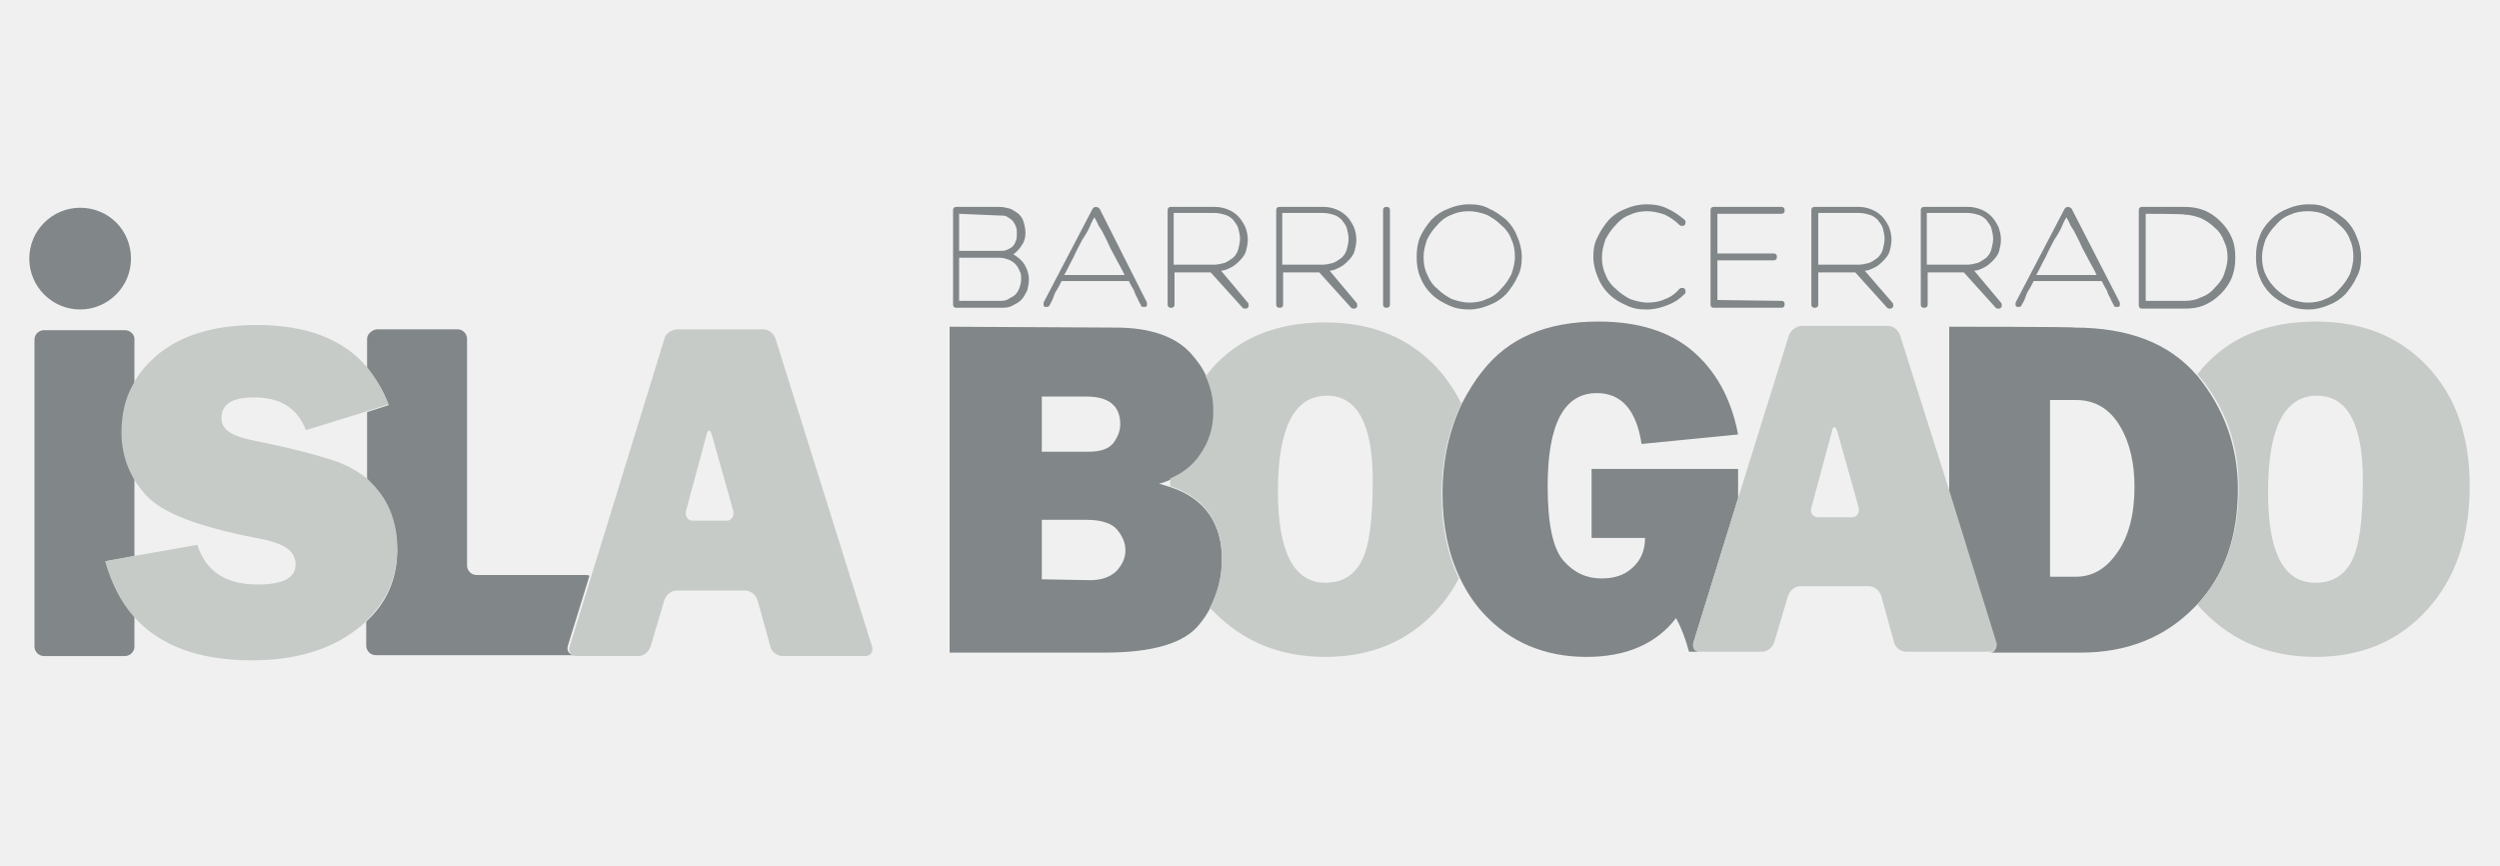
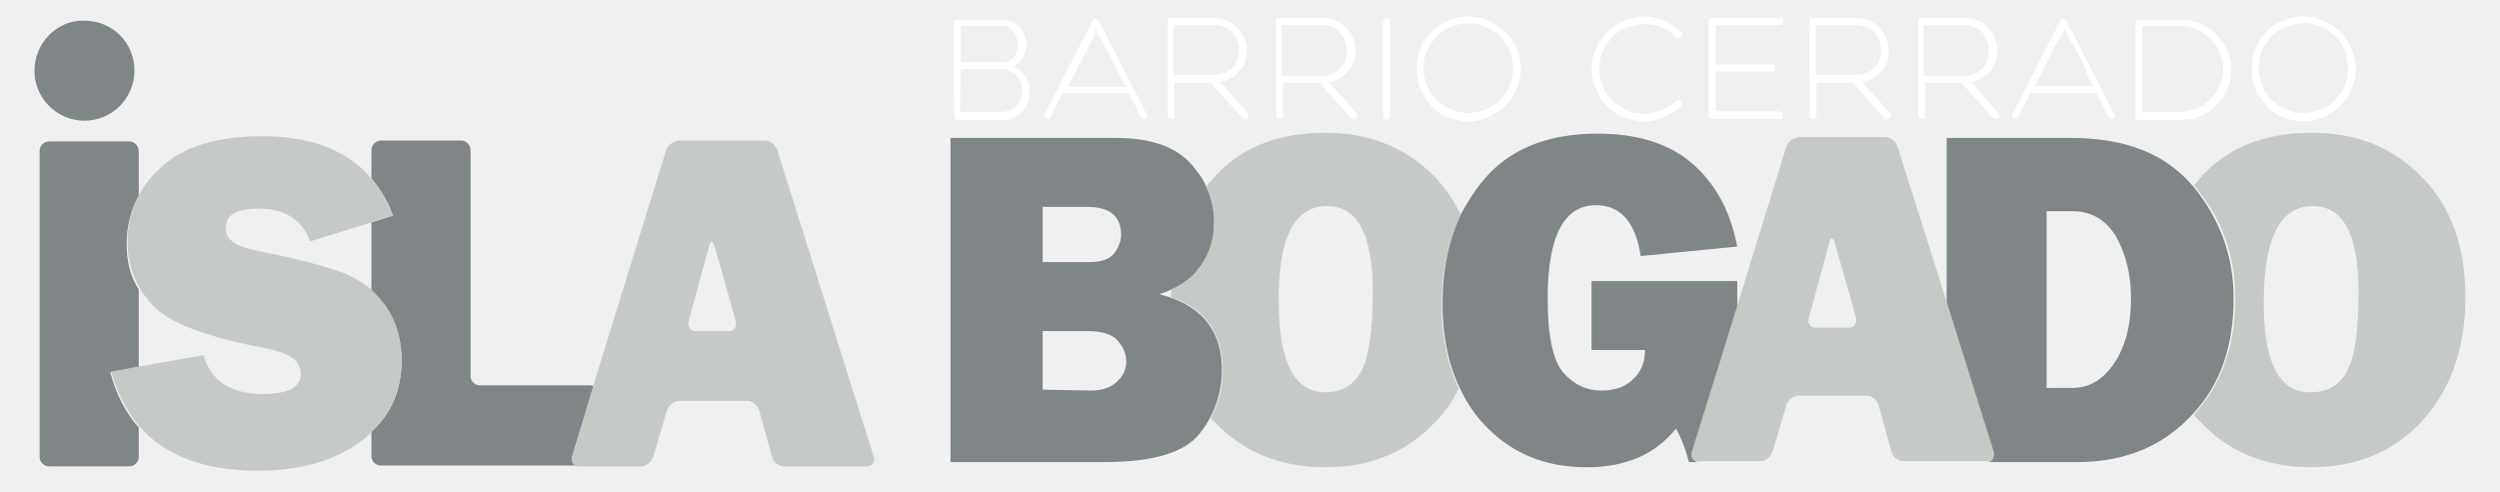
- <svg xmlns="http://www.w3.org/2000/svg" version="1.1" id="Layer_1" x="0px" y="0px" viewBox="0 0 290 100.4" style="enable-background:new 0 0 290 100.4;" xml:space="preserve">
+ <svg xmlns="http://www.w3.org/2000/svg" version="1.1" id="Layer_1" x="0px" y="0px" viewBox="0 0 290 57" style="enable-background:new 0 0 290 57;" xml:space="preserve">
  <style type="text/css">
- 	.st0{fill-rule:evenodd;clip-rule:evenodd;fill:#818688;}
- 	.st1{fill-rule:evenodd;clip-rule:evenodd;fill:#C6CBC8;}
+ 	.st0{display:none;fill-rule:evenodd;clip-rule:evenodd;}
+ 	.st1{fill-rule:evenodd;clip-rule:evenodd;fill:#FFFFFF;}
+ 	.st2{fill-rule:evenodd;clip-rule:evenodd;fill:#808587;}
+ 	.st3{fill-rule:evenodd;clip-rule:evenodd;fill:#C5CAC7;}
</style>
+   <rect x="-26.1" y="-51.9" class="st0" width="327.3" height="142.8" />
  <g>
-     <path class="st0" d="M237.9,66.9V46.4h3c2.2,0,3.9,1,5.1,3c1.2,2,1.7,4.4,1.7,7.1c0,3.2-0.7,5.8-2,7.6c-1.3,1.9-2.9,2.8-4.8,2.8   C240.9,66.9,237.9,66.9,237.9,66.9z M169.7,46.7c-1.5,3.1-2.3,6.6-2.3,10.6c0,3.7,0.7,7,2,9.7c0.7,1.5,1.6,2.9,2.7,4.1   c3.1,3.4,7.2,5.1,12,5.1c4.6,0,8.1-1.5,10.4-4.5c0.6,1.1,1.1,2.4,1.5,3.9h1.2c-0.5,0-0.8-0.5-0.7-1l5.2-16.8v-3.4h-17v8h6.2   c0,1.5-0.5,2.6-1.5,3.5c-1,0.9-2.2,1.2-3.6,1.2c-1.7,0-3.2-0.7-4.4-2.1c-1.2-1.4-1.8-4.3-1.8-8.6c0-7.2,1.9-10.8,5.7-10.8   c2.9,0,4.6,2,5.2,5.9l11.2-1.1c-0.8-4.2-2.6-7.4-5.3-9.7s-6.4-3.4-10.9-3.4c-6,0-10.5,1.9-13.5,5.8   C171.1,44.2,170.4,45.4,169.7,46.7z M120.9,67.2v-6.9h5.2c1.7,0,2.9,0.4,3.5,1.1s1,1.5,1,2.4c0,0.9-0.3,1.6-1,2.4   c-0.7,0.7-1.7,1.1-3.1,1.1L120.9,67.2L120.9,67.2z M120.9,52.3V46h5.2c2.6,0,3.9,1.1,3.9,3.2c0,0.8-0.3,1.5-0.8,2.2   c-0.6,0.7-1.5,1-2.9,1H120.9z M110.2,37.9v37.8h18c5.6,0,9.3-1.1,11-3.3c0.5-0.6,0.9-1.2,1.2-1.8c0.9-1.7,1.4-3.6,1.4-5.7   c0-4.2-2-7.1-6-8.4c-0.4-0.1-0.9-0.3-1.3-0.4c0.5-0.1,1-0.3,1.4-0.5c1.4-0.6,2.6-1.5,3.4-2.7c1.1-1.5,1.6-3.2,1.6-5.1   c0-1.5-0.3-2.8-0.9-4.1c-0.4-1-1.1-1.9-1.8-2.7c-1.8-2-4.8-3-8.7-3L110.2,37.9L110.2,37.9z M42.6,39.3v3.4c1,1.2,1.9,2.6,2.5,4.3   l-2.5,0.8v7.9c0.6,0.5,1.2,1.2,1.6,1.8c1.2,1.8,1.9,3.9,1.9,6.3c0,3.3-1.2,6.1-3.6,8.3v2.8c0,0.6,0.5,1.1,1.1,1.1h23.1   c-0.6,0-1-0.5-0.8-1.1l2.5-8.1c-0.1-0.1-0.3-0.1-0.5-0.1H55.3c-0.6,0-1.1-0.5-1.1-1.1V39.3c0-0.6-0.5-1.1-1.1-1.1h-9.4   C43.1,38.3,42.6,38.8,42.6,39.3z M14.5,38.3H5.1c-0.6,0-1.1,0.5-1.1,1.1V75c0,0.6,0.5,1.1,1.1,1.1h9.4c0.6,0,1.1-0.5,1.1-1.1v-3.5   c-1.5-1.7-2.6-3.8-3.3-6.4l3.3-0.6v-9.1c-1-1.6-1.4-3.4-1.4-5.3c0-2.1,0.5-4,1.4-5.7v-5.1C15.6,38.8,15.1,38.3,14.5,38.3z    M9.3,35.9c3.2,0,5.9-2.6,5.9-5.9c0-3.3-2.6-5.9-5.9-5.9c-3.2,0-5.9,2.6-5.9,5.9C3.4,33.3,6.1,35.9,9.3,35.9z M264.1,33.5   c0.5,0.5,1.1,0.9,1.7,1.2c0.6,0.2,1.3,0.4,2,0.4s1.4-0.1,2-0.4c0.6-0.2,1.2-0.6,1.7-1.2c0.5-0.5,0.9-1.1,1.2-1.7   c0.2-0.6,0.4-1.3,0.4-2s-0.1-1.4-0.4-2c-0.2-0.6-0.6-1.2-1.2-1.7c-0.5-0.5-1.1-0.9-1.7-1.2s-1.3-0.4-2-0.4s-1.4,0.1-2,0.4   c-0.6,0.2-1.2,0.6-1.7,1.2c-0.5,0.5-0.9,1.1-1.2,1.7c-0.2,0.6-0.4,1.3-0.4,2c0,0.7,0.1,1.4,0.4,2C263.2,32.5,263.6,33,264.1,33.5z    M263.5,25.5c0.6-0.6,1.2-1,2-1.3c0.7-0.3,1.5-0.5,2.4-0.5s1.6,0.1,2.3,0.5c0.7,0.3,1.4,0.8,2,1.3c0.6,0.6,1,1.2,1.3,2   c0.3,0.7,0.5,1.5,0.5,2.3c0,0.8-0.1,1.6-0.5,2.3c-0.3,0.7-0.8,1.4-1.3,2c-0.6,0.6-1.2,1-2,1.3c-0.7,0.3-1.5,0.5-2.3,0.5   c-0.8,0-1.6-0.1-2.4-0.5c-0.7-0.3-1.4-0.7-2-1.3c-0.6-0.6-1-1.2-1.3-2c-0.3-0.7-0.4-1.5-0.4-2.3s0.1-1.6,0.4-2.3   C262.4,26.8,262.9,26.1,263.5,25.5z M249,24.8v10.1h4.5c0.7,0,1.3-0.1,1.9-0.4c0.6-0.2,1.2-0.6,1.6-1.1c0.5-0.5,0.9-1,1.1-1.6   c0.2-0.6,0.4-1.2,0.4-1.9s-0.1-1.3-0.4-1.9c-0.2-0.6-0.6-1.2-1.1-1.6c-0.5-0.5-1-0.8-1.6-1.1c-0.6-0.2-1.2-0.4-1.9-0.4   C253.5,24.8,249,24.8,249,24.8z M253.5,24c0.8,0,1.5,0.1,2.3,0.4c0.7,0.3,1.3,0.7,1.9,1.3c0.6,0.6,1,1.2,1.3,1.9   c0.3,0.7,0.4,1.4,0.4,2.3c0,0.8-0.1,1.5-0.4,2.3c-0.3,0.7-0.7,1.3-1.3,1.9s-1.2,1-1.9,1.3c-0.7,0.3-1.4,0.4-2.3,0.4h-4.9   c-0.1,0-0.2,0-0.3-0.1c-0.1-0.1-0.1-0.2-0.1-0.3v-11c0-0.1,0-0.2,0.1-0.3c0.1-0.1,0.2-0.1,0.3-0.1H253.5z M243.3,31.9   c-0.3-0.7-0.7-1.3-1.1-2.1c-0.4-0.7-0.7-1.3-1-2c-0.3-0.6-0.6-1.2-0.9-1.6c-0.2-0.5-0.4-0.8-0.5-1c-0.1,0.2-0.3,0.5-0.5,1   c-0.2,0.5-0.5,1-0.9,1.6c-0.3,0.6-0.7,1.3-1,2c-0.4,0.7-0.7,1.4-1.1,2.1C236.5,31.9,243.3,31.9,243.3,31.9z M246,35.1   c0,0.1,0,0.2,0,0.3c0,0.1-0.1,0.2-0.2,0.2c-0.1,0-0.2,0-0.3,0c-0.1,0-0.2-0.1-0.2-0.2c-0.1-0.2-0.3-0.5-0.4-0.8   c-0.1-0.2-0.3-0.5-0.4-0.9c-0.2-0.3-0.4-0.7-0.6-1.1H236c-0.2,0.4-0.4,0.8-0.6,1.1c-0.2,0.3-0.3,0.6-0.4,0.9   c-0.1,0.3-0.3,0.6-0.4,0.8c0,0.1-0.1,0.1-0.2,0.2c-0.1,0-0.2,0-0.3,0c-0.1,0-0.2-0.1-0.2-0.2c0-0.1,0-0.2,0-0.3l5.7-10.9   c0.1-0.1,0.2-0.2,0.4-0.2c0.1,0,0.3,0.1,0.4,0.2L246,35.1z M223.6,30.7h4.7c0.4,0,0.8-0.1,1.2-0.2c0.3-0.1,0.7-0.4,1-0.6   c0.3-0.3,0.5-0.6,0.6-1c0.1-0.4,0.2-0.8,0.2-1.2c0-0.4-0.1-0.8-0.2-1.2c-0.1-0.4-0.4-0.7-0.6-1c-0.3-0.3-0.6-0.5-1-0.6   c-0.3-0.1-0.8-0.2-1.2-0.2h-4.7V30.7z M232.2,35.1c0.1,0.1,0.1,0.2,0.1,0.3s0,0.2-0.1,0.3c-0.1,0.1-0.2,0.1-0.3,0.1   c-0.1,0-0.2,0-0.3-0.1l-3.7-4.1h-4.2v3.7c0,0.1,0,0.2-0.1,0.3c-0.1,0.1-0.2,0.1-0.3,0.1c-0.1,0-0.2,0-0.3-0.1   c-0.1-0.1-0.1-0.2-0.1-0.3V24.4c0-0.1,0-0.2,0.1-0.3c0.1-0.1,0.2-0.1,0.3-0.1h5.1c0.5,0,1,0.1,1.5,0.3c0.5,0.2,0.9,0.5,1.2,0.8   c0.3,0.3,0.6,0.8,0.8,1.2c0.2,0.5,0.3,1,0.3,1.5c0,0.5-0.1,0.9-0.2,1.3c-0.1,0.4-0.4,0.8-0.7,1.1c-0.3,0.3-0.6,0.6-1,0.8   c-0.4,0.2-0.8,0.4-1.2,0.4L232.2,35.1z M211,30.7h4.7c0.4,0,0.8-0.1,1.2-0.2c0.3-0.1,0.7-0.4,1-0.6c0.3-0.3,0.5-0.6,0.6-1   c0.1-0.4,0.2-0.8,0.2-1.2c0-0.4-0.1-0.8-0.2-1.2c-0.1-0.4-0.4-0.7-0.6-1c-0.3-0.3-0.6-0.5-1-0.6c-0.3-0.1-0.8-0.2-1.2-0.2H211V30.7   z M219.6,35.1c0.1,0.1,0.1,0.2,0.1,0.3s0,0.2-0.1,0.3c-0.1,0.1-0.2,0.1-0.3,0.1s-0.2,0-0.3-0.1l-3.7-4.1H211v3.7   c0,0.1,0,0.2-0.1,0.3c-0.1,0.1-0.2,0.1-0.3,0.1c-0.1,0-0.2,0-0.3-0.1c-0.1-0.1-0.1-0.2-0.1-0.3V24.4c0-0.1,0-0.2,0.1-0.3   c0.1-0.1,0.2-0.1,0.3-0.1h5.1c0.5,0,1,0.1,1.5,0.3c0.5,0.2,0.9,0.5,1.2,0.8c0.3,0.3,0.6,0.8,0.8,1.2c0.2,0.5,0.3,1,0.3,1.5   c0,0.5-0.1,0.9-0.2,1.3c-0.1,0.4-0.4,0.8-0.7,1.1c-0.3,0.3-0.6,0.6-1,0.8c-0.4,0.2-0.8,0.4-1.2,0.4L219.6,35.1z M206.7,34.9   c0.1,0,0.2,0,0.3,0.1c0.1,0.1,0.1,0.2,0.1,0.3c0,0.1,0,0.2-0.1,0.3c-0.1,0.1-0.2,0.1-0.3,0.1h-7.8c-0.1,0-0.2,0-0.3-0.1   c-0.1-0.1-0.1-0.2-0.1-0.3V24.4c0-0.1,0-0.2,0.1-0.3c0.1-0.1,0.2-0.1,0.3-0.1h7.8c0.1,0,0.2,0,0.3,0.1c0.1,0.1,0.1,0.2,0.1,0.3   c0,0.1,0,0.2-0.1,0.3c-0.1,0.1-0.2,0.1-0.3,0.1h-7.4v4.6h6.5c0.1,0,0.2,0,0.3,0.1c0.1,0.1,0.1,0.2,0.1,0.3c0,0.1,0,0.2-0.1,0.3   c-0.1,0.1-0.2,0.1-0.3,0.1h-6.5v4.6L206.7,34.9L206.7,34.9z M186.7,25.5c0.6-0.6,1.2-1,2-1.3c0.7-0.3,1.5-0.5,2.4-0.5   c0.8,0,1.6,0.1,2.4,0.5c0.7,0.3,1.4,0.8,2,1.3c0.1,0.1,0.1,0.2,0.1,0.3s0,0.2-0.1,0.3c-0.1,0.1-0.2,0.1-0.3,0.1s-0.2,0-0.3-0.1   c-0.5-0.5-1.1-0.9-1.7-1.2c-0.6-0.2-1.3-0.4-2-0.4s-1.4,0.1-2,0.4c-0.6,0.2-1.2,0.6-1.7,1.2c-0.5,0.5-0.9,1.1-1.2,1.7   c-0.2,0.6-0.4,1.3-0.4,2c0,0.7,0.1,1.4,0.4,2c0.2,0.6,0.6,1.2,1.2,1.7c0.5,0.5,1.1,0.9,1.7,1.2c0.6,0.2,1.3,0.4,2,0.4   s1.4-0.1,2-0.4c0.6-0.2,1.2-0.6,1.7-1.2c0.1-0.1,0.2-0.1,0.3-0.1s0.2,0,0.3,0.1c0.1,0.1,0.1,0.2,0.1,0.3s0,0.2-0.1,0.3   c-0.6,0.6-1.2,1-2,1.3c-0.8,0.3-1.5,0.5-2.4,0.5s-1.6-0.1-2.4-0.5c-0.7-0.3-1.4-0.7-2-1.3c-0.6-0.6-1-1.2-1.3-2   c-0.3-0.7-0.5-1.5-0.5-2.3c0-0.8,0.1-1.6,0.5-2.3C185.7,26.8,186.2,26.1,186.7,25.5z M166.8,33.5c0.5,0.5,1.1,0.9,1.7,1.2   c0.6,0.2,1.3,0.4,2,0.4c0.7,0,1.4-0.1,2-0.4c0.6-0.2,1.2-0.6,1.7-1.2c0.5-0.5,0.9-1.1,1.2-1.7c0.2-0.6,0.4-1.3,0.4-2   s-0.1-1.4-0.4-2c-0.2-0.6-0.6-1.2-1.2-1.7c-0.5-0.5-1.1-0.9-1.7-1.2c-0.6-0.2-1.3-0.4-2-0.4c-0.7,0-1.4,0.1-2,0.4   c-0.6,0.2-1.2,0.6-1.7,1.2c-0.5,0.5-0.9,1.1-1.2,1.7c-0.2,0.6-0.4,1.3-0.4,2c0,0.7,0.1,1.4,0.4,2C165.9,32.5,166.2,33,166.8,33.5z    M166.1,25.5c0.6-0.6,1.2-1,2-1.3c0.7-0.3,1.5-0.5,2.4-0.5c0.8,0,1.6,0.1,2.3,0.5c0.7,0.3,1.4,0.8,2,1.3c0.6,0.6,1,1.2,1.3,2   c0.3,0.7,0.5,1.5,0.5,2.3c0,0.8-0.1,1.6-0.5,2.3c-0.3,0.7-0.8,1.4-1.3,2c-0.6,0.6-1.2,1-2,1.3c-0.7,0.3-1.5,0.5-2.3,0.5   c-0.8,0-1.6-0.1-2.4-0.5c-0.7-0.3-1.4-0.7-2-1.3c-0.6-0.6-1-1.2-1.3-2c-0.3-0.7-0.4-1.5-0.4-2.3s0.1-1.6,0.4-2.3   C165.1,26.8,165.6,26.1,166.1,25.5z M160.5,24.4c0-0.1,0-0.2,0.1-0.3c0.1-0.1,0.2-0.1,0.3-0.1c0.1,0,0.2,0,0.3,0.1   c0.1,0.1,0.1,0.2,0.1,0.3v10.9c0,0.1,0,0.2-0.1,0.3c-0.1,0.1-0.2,0.1-0.3,0.1c-0.1,0-0.2,0-0.3-0.1c-0.1-0.1-0.1-0.2-0.1-0.3V24.4z    M148.8,30.7h4.7c0.4,0,0.8-0.1,1.2-0.2c0.3-0.1,0.7-0.4,1-0.6c0.3-0.3,0.5-0.6,0.6-1c0.1-0.4,0.2-0.8,0.2-1.2   c0-0.4-0.1-0.8-0.2-1.2c-0.1-0.4-0.4-0.7-0.6-1c-0.3-0.3-0.6-0.5-1-0.6c-0.3-0.1-0.8-0.2-1.2-0.2h-4.7V30.7z M157.4,35.1   c0.1,0.1,0.1,0.2,0.1,0.3s0,0.2-0.1,0.3c-0.1,0.1-0.2,0.1-0.3,0.1s-0.2,0-0.3-0.1l-3.7-4.1h-4.2v3.7c0,0.1,0,0.2-0.1,0.3   c-0.1,0.1-0.2,0.1-0.3,0.1c-0.1,0-0.2,0-0.3-0.1c-0.1-0.1-0.1-0.2-0.1-0.3V24.4c0-0.1,0-0.2,0.1-0.3c0.1-0.1,0.2-0.1,0.3-0.1h5.1   c0.5,0,1,0.1,1.5,0.3c0.5,0.2,0.9,0.5,1.2,0.8c0.3,0.3,0.6,0.8,0.8,1.2c0.2,0.5,0.3,1,0.3,1.5c0,0.5-0.1,0.9-0.2,1.3   c-0.1,0.4-0.4,0.8-0.7,1.1c-0.3,0.3-0.6,0.6-1,0.8c-0.4,0.2-0.8,0.4-1.2,0.4L157.4,35.1z M136.2,30.7h4.7c0.4,0,0.8-0.1,1.2-0.2   c0.3-0.1,0.7-0.4,1-0.6c0.3-0.3,0.5-0.6,0.6-1c0.1-0.4,0.2-0.8,0.2-1.2c0-0.4-0.1-0.8-0.2-1.2c-0.1-0.4-0.4-0.7-0.6-1   c-0.3-0.3-0.6-0.5-1-0.6c-0.3-0.1-0.8-0.2-1.2-0.2h-4.7V30.7z M144.8,35.1c0.1,0.1,0.1,0.2,0.1,0.3s0,0.2-0.1,0.3   c-0.1,0.1-0.2,0.1-0.3,0.1s-0.2,0-0.3-0.1l-3.7-4.1h-4.2v3.7c0,0.1,0,0.2-0.1,0.3c-0.1,0.1-0.2,0.1-0.3,0.1c-0.1,0-0.2,0-0.3-0.1   c-0.1-0.1-0.1-0.2-0.1-0.3V24.4c0-0.1,0-0.2,0.1-0.3c0.1-0.1,0.2-0.1,0.3-0.1h5.1c0.5,0,1,0.1,1.5,0.3c0.5,0.2,0.9,0.5,1.2,0.8   c0.3,0.3,0.6,0.8,0.8,1.2c0.2,0.5,0.3,1,0.3,1.5c0,0.5-0.1,0.9-0.2,1.3c-0.1,0.4-0.4,0.8-0.7,1.1c-0.3,0.3-0.6,0.6-1,0.8   c-0.4,0.2-0.8,0.4-1.2,0.4L144.8,35.1z M130.5,31.9c-0.3-0.7-0.7-1.3-1.1-2.1c-0.4-0.7-0.7-1.3-1-2c-0.3-0.6-0.6-1.2-0.9-1.6   c-0.2-0.5-0.4-0.8-0.5-1c-0.1,0.2-0.3,0.5-0.5,1c-0.2,0.5-0.5,1-0.9,1.6c-0.3,0.6-0.7,1.3-1,2c-0.4,0.7-0.7,1.4-1.1,2.1   C123.7,31.9,130.5,31.9,130.5,31.9z M133.1,35.1c0,0.1,0,0.2,0,0.3c0,0.1-0.1,0.2-0.2,0.2c-0.1,0-0.2,0-0.3,0   c-0.1,0-0.2-0.1-0.2-0.2c-0.1-0.2-0.3-0.5-0.4-0.8c-0.1-0.2-0.3-0.5-0.4-0.9c-0.2-0.3-0.4-0.7-0.6-1.1h-7.8   c-0.2,0.4-0.4,0.8-0.6,1.1c-0.2,0.3-0.3,0.6-0.4,0.9c-0.1,0.3-0.3,0.6-0.4,0.8c0,0.1-0.1,0.1-0.2,0.2c-0.1,0-0.2,0-0.3,0   c-0.1,0-0.2-0.1-0.2-0.2c0-0.1,0-0.2,0-0.3l5.7-10.9c0.1-0.1,0.2-0.2,0.4-0.2c0.1,0,0.3,0.1,0.4,0.2L133.1,35.1z M111.3,34.9h4.7   c0.3,0,0.7,0,1-0.2s0.6-0.3,0.8-0.5c0.2-0.2,0.4-0.5,0.5-0.8c0.1-0.3,0.2-0.6,0.2-1s0-0.7-0.2-1c-0.1-0.3-0.3-0.6-0.5-0.8   c-0.2-0.2-0.5-0.4-0.8-0.5c-0.3-0.1-0.6-0.2-1-0.2h-4.7h0V34.9z M111.3,24.8v4.3h0h4.7c0.3,0,0.6,0,0.8-0.1   c0.2-0.1,0.5-0.2,0.7-0.4c0.2-0.2,0.3-0.4,0.4-0.7c0.1-0.2,0.1-0.5,0.1-0.8s0-0.6-0.1-0.8c-0.1-0.2-0.2-0.5-0.4-0.7   c-0.2-0.2-0.4-0.3-0.7-0.5c-0.2-0.1-0.5-0.1-0.8-0.1L111.3,24.8L111.3,24.8z M116,24c0.4,0,0.8,0.1,1.2,0.2c0.3,0.1,0.7,0.4,1,0.6   c0.3,0.3,0.5,0.6,0.6,1c0.1,0.3,0.2,0.8,0.2,1.2c0,0.5-0.1,1-0.4,1.4c-0.2,0.4-0.6,0.8-1,1.1c0.5,0.3,1,0.7,1.3,1.2   s0.5,1.1,0.5,1.7c0,0.5-0.1,0.9-0.2,1.3c-0.2,0.4-0.4,0.8-0.7,1.1s-0.7,0.5-1.1,0.7s-0.8,0.2-1.3,0.2h-5.1c-0.1,0-0.2,0-0.3-0.1   c-0.1-0.1-0.1-0.2-0.1-0.3V24.4c0-0.1,0-0.2,0.1-0.3c0.1-0.1,0.2-0.1,0.3-0.1H116z M226.2,37.9v19.4l5.4,17.4c0.1,0.5-0.1,1-0.7,1   h10.6c5.4,0,9.8-1.8,13.2-5.3c0.1-0.1,0.1-0.1,0.2-0.2c3.3-3.5,4.8-8,4.8-13.5c0-4.9-1.6-9.3-4.7-13.1c0,0-0.1-0.1-0.1-0.1   c-3.2-3.7-7.9-5.5-14.2-5.5C240.9,37.9,226.2,37.9,226.2,37.9z" />
-     <path class="st1" d="M79.6,59.3l2.4-8.9c0.1-0.6,0.4-0.6,0.6,0l2.5,8.9c0.1,0.6-0.2,1.1-0.8,1.1h-3.9   C79.8,60.4,79.5,59.9,79.6,59.3 M77.1,39.3l-8.5,27.6L66.1,75c-0.2,0.6,0.2,1.1,0.8,1.1h7.2c0.6,0,1.2-0.5,1.4-1.1l1.6-5.4   c0.2-0.6,0.8-1.1,1.4-1.1h8c0.6,0,1.2,0.5,1.4,1.1l1.5,5.4c0.1,0.6,0.8,1.1,1.4,1.1h9.6c0.6,0,1-0.5,0.8-1.1L90,39.3   c-0.2-0.6-0.8-1.1-1.4-1.1H78.5C77.9,38.3,77.2,38.7,77.1,39.3z M154,45.9c3.5,0,5.3,3.3,5.3,9.8c0,4.6-0.4,7.7-1.3,9.4   c-0.9,1.7-2.3,2.5-4.2,2.5c-3.6,0-5.5-3.5-5.5-10.6C148.3,49.6,150.2,45.9,154,45.9z M139.9,43.6c0.6,1.3,0.9,2.6,0.9,4.1   c0,1.9-0.5,3.6-1.6,5.1c-0.8,1.2-2,2.1-3.4,2.7c0,0.3,0,0.6,0,0.9c4,1.3,6,4.2,6,8.4c0,2.1-0.5,3.9-1.4,5.7   c0.1,0.1,0.3,0.3,0.4,0.4c3.4,3.5,7.7,5.3,13,5.3c5.3,0,9.6-1.8,12.9-5.4c1.1-1.2,1.9-2.4,2.6-3.7c-1.3-2.7-2-6-2-9.7   c0-4,0.8-7.5,2.3-10.6c-0.8-1.5-1.7-2.9-2.9-4.2c-3.3-3.5-7.6-5.2-12.9-5.2c-5.7,0-10.1,1.8-13.3,5.5   C140.4,43.1,140.1,43.4,139.9,43.6z M210.2,58.9l2.4-8.9c0.1-0.6,0.4-0.6,0.6,0l2.5,8.9c0.1,0.6-0.2,1.1-0.8,1.1H211   C210.4,60,210,59.5,210.2,58.9z M207.6,38.9l-5.9,18.9l-5.2,16.8c-0.1,0.5,0.1,1,0.7,1h0.1h7.2c0.6,0,1.2-0.5,1.4-1.1l1.6-5.4   c0.2-0.6,0.8-1.1,1.4-1.1h8c0.6,0,1.2,0.5,1.4,1.1l1.5,5.4c0.1,0.6,0.8,1.1,1.4,1.1h5h4.7h0.1c0.5,0,0.8-0.5,0.7-1l-5.4-17.4   l-5.8-18.3c-0.2-0.6-0.8-1.1-1.4-1.1h-10.1C208.4,37.9,207.8,38.3,207.6,38.9z M263.2,57.1c0-7.5,1.9-11.2,5.7-11.2   c3.5,0,5.3,3.3,5.3,9.8c0,4.6-0.4,7.7-1.3,9.4c-0.9,1.7-2.3,2.5-4.2,2.5C265,67.6,263.2,64.1,263.2,57.1z M268.8,37.3   c-5.7,0-10.1,1.8-13.3,5.5c-0.1,0.2-0.3,0.4-0.5,0.6c0,0,0.1,0.1,0.1,0.1c3.2,3.8,4.7,8.1,4.7,13.1c0,5.5-1.6,10-4.8,13.5   c0.2,0.3,0.5,0.6,0.7,0.8c3.4,3.5,7.7,5.3,13,5.3c5.3,0,9.6-1.8,12.9-5.4s5-8.4,5-14.4c0-5.8-1.6-10.4-4.9-13.9   C278.4,39,274.1,37.3,268.8,37.3z M39.5,53.7c-1.9-0.7-5.1-1.6-9.6-2.5c-1.6-0.3-2.8-0.7-3.3-1.1c-0.6-0.4-0.9-0.9-0.9-1.6   c0-1.6,1.2-2.4,3.8-2.4c3,0,5,1.2,6,3.8l7.1-2.2l2.5-0.8c-0.7-1.6-1.5-3.1-2.5-4.3c-2.8-3.3-7.1-4.9-12.8-4.9   c-5,0-8.9,1.2-11.7,3.6c-1.1,1-2,2-2.6,3.2c-1,1.7-1.4,3.6-1.4,5.7c0,2,0.5,3.7,1.4,5.3c0.4,0.7,0.9,1.3,1.4,1.9   c1.9,2.1,6.1,3.7,12.8,5c1.7,0.3,2.9,0.7,3.6,1.2c0.7,0.5,1,1.1,1,1.9c0,1.5-1.4,2.3-4.4,2.3c-3.7,0-6-1.5-7-4.6l-7.4,1.3l-3.3,0.6   c0.7,2.5,1.8,4.7,3.3,6.4c3,3.4,7.6,5.1,13.7,5.1c5,0,9.1-1.2,12.2-3.6c0.4-0.3,0.8-0.6,1.1-1c2.4-2.3,3.6-5.1,3.6-8.4   c0-2.4-0.6-4.5-1.9-6.3c-0.5-0.7-1.1-1.3-1.6-1.8C41.7,54.8,40.7,54.2,39.5,53.7z" />
+     <path class="st1" d="M110.7,2.6l0,10.9c0,0.1,0,0.2,0.1,0.3c0,0,0.1,0.1,0.3,0.1h5.1c0.5,0,0.9,0,1.3-0.2c0.4-0.2,0.8-0.4,1.1-0.7   c0.3-0.3,0.5-0.6,0.7-1.1c0.1-0.4,0.2-0.8,0.2-1.3c0-0.6-0.1-1.2-0.5-1.7c-0.3-0.5-0.8-0.9-1.3-1.2c0.4-0.3,0.8-0.6,1-1.1   c0.2-0.4,0.4-0.9,0.4-1.4c0-0.4-0.1-0.8-0.2-1.1c-0.1-0.4-0.3-0.7-0.6-1c-0.3-0.2-0.6-0.5-1-0.6c-0.4-0.1-0.8-0.2-1.1-0.2H111   c-0.1,0-0.2,0-0.3,0.1C110.7,2.4,110.7,2.5,110.7,2.6z M111.5,8h4.6c0.3,0,0.7,0,1,0.2c0.3,0.1,0.5,0.3,0.8,0.5   c0.2,0.2,0.4,0.5,0.5,0.8c0.1,0.3,0.2,0.6,0.2,1s0,0.7-0.2,1c-0.1,0.3-0.3,0.6-0.5,0.8c-0.2,0.2-0.5,0.4-0.8,0.5   c-0.3,0.1-0.6,0.2-1,0.2h-4.7L111.5,8L111.5,8z M126.8,2.4l-5.6,10.9c0,0.1,0,0.2,0,0.3c0,0.1,0.1,0.2,0.2,0.2c0.1,0,0.2,0.1,0.3,0   c0.1,0,0.2-0.1,0.2-0.2c0.1-0.2,0.2-0.5,0.4-0.8c0.1-0.2,0.2-0.5,0.4-0.9c0.2-0.3,0.4-0.7,0.6-1.1h7.7c0.2,0.4,0.4,0.8,0.6,1.1   c0.1,0.3,0.3,0.6,0.4,0.9c0.1,0.3,0.3,0.5,0.4,0.8c0,0.1,0.1,0.1,0.2,0.2c0.1,0,0.2,0,0.3,0c0.1,0,0.1-0.1,0.2-0.2   c0-0.1,0-0.2,0-0.3l-5.6-10.9c-0.1-0.1-0.2-0.2-0.4-0.2C127,2.1,126.9,2.2,126.8,2.4z M127.2,3.4c0.1,0.2,0.2,0.5,0.5,1   c0.2,0.5,0.5,1,0.9,1.6c0.3,0.6,0.6,1.2,1,2c0.3,0.7,0.7,1.4,1.1,2.1h-6.8c0.3-0.7,0.7-1.3,1.1-2.1c0.3-0.7,0.7-1.3,1-2   c0.3-0.6,0.6-1.1,0.9-1.6C126.9,3.9,127.1,3.6,127.2,3.4z M136.2,2.9h4.7c0.4,0,0.8,0.1,1.1,0.2c0.4,0.1,0.7,0.3,1,0.6   c0.2,0.3,0.5,0.6,0.6,1c0.1,0.4,0.2,0.8,0.2,1.1c0,0.4-0.1,0.8-0.2,1.1c-0.1,0.4-0.3,0.7-0.6,1c-0.3,0.2-0.6,0.5-1,0.6   c-0.3,0.1-0.7,0.2-1.1,0.2h-4.7V2.9z M135.5,2.6v10.8c0,0.1,0,0.2,0.1,0.3c0,0,0.1,0.1,0.3,0.1c0.1,0,0.2,0,0.3-0.1   c0,0,0.1-0.1,0.1-0.3V9.6h4.2l3.7,4.1c0.1,0.1,0.2,0.1,0.3,0.1c0.1,0,0.2,0,0.3-0.1c0.1-0.1,0.1-0.2,0.1-0.3c0-0.1,0-0.2-0.1-0.3   l-3.2-3.6c0.4,0,0.9-0.2,1.2-0.4c0.4-0.2,0.7-0.5,1-0.8c0.3-0.3,0.5-0.7,0.7-1.1c0.1-0.4,0.2-0.9,0.2-1.3c0-0.5-0.1-1-0.3-1.5   c-0.2-0.4-0.5-0.9-0.8-1.2c-0.3-0.3-0.7-0.6-1.2-0.8c-0.5-0.2-1-0.3-1.5-0.3h-5.1c-0.1,0-0.2,0-0.3,0.1   C135.6,2.4,135.5,2.5,135.5,2.6z M148.1,2.6v10.8c0,0.1,0,0.2,0.1,0.3c0,0,0.1,0.1,0.3,0.1c0.1,0,0.2,0,0.3-0.1   c0,0,0.1-0.1,0.1-0.3V9.6h4.2l3.7,4.1c0.1,0.1,0.2,0.1,0.3,0.1c0.1,0,0.2,0,0.3-0.1c0.1-0.1,0.1-0.2,0.1-0.3c0-0.1,0-0.2-0.1-0.3   l-3.2-3.6c0.4,0,0.9-0.2,1.2-0.4c0.4-0.2,0.7-0.5,1-0.8c0.3-0.3,0.5-0.7,0.7-1.1c0.1-0.4,0.2-0.9,0.2-1.3c0-0.5-0.1-1-0.3-1.5   c-0.2-0.4-0.5-0.9-0.8-1.2c-0.3-0.3-0.7-0.6-1.2-0.8c-0.5-0.2-1-0.3-1.5-0.3h-5.1c-0.1,0-0.2,0-0.3,0.1   C148.1,2.4,148.1,2.5,148.1,2.6z M155.5,3.8c0.2,0.3,0.5,0.6,0.6,1s0.2,0.8,0.2,1.1c0,0.4-0.1,0.8-0.2,1.1c-0.1,0.4-0.3,0.7-0.6,1   c-0.3,0.2-0.6,0.5-1,0.6c-0.3,0.1-0.7,0.2-1.1,0.2h-4.7V2.9h4.7c0.4,0,0.8,0.1,1.1,0.2C155,3.3,155.3,3.5,155.5,3.8z M160.5,2.6   v10.9c0,0.1,0,0.2,0.1,0.3c0,0,0.1,0.1,0.3,0.1c0.1,0,0.2,0,0.3-0.1c0,0,0.1-0.1,0.1-0.3V2.6c0-0.1,0-0.2-0.1-0.3   c0-0.1-0.1-0.1-0.3-0.1c-0.1,0-0.2,0-0.3,0.1C160.5,2.4,160.5,2.5,160.5,2.6z M166.1,3.7c-0.6,0.6-1,1.2-1.3,2   c-0.3,0.7-0.4,1.5-0.4,2.3c0,0.8,0.1,1.6,0.4,2.3c0.3,0.7,0.8,1.4,1.3,2c0.6,0.6,1.2,1.1,2,1.3c0.8,0.3,1.5,0.5,2.3,0.5   c0.8,0,1.6-0.2,2.3-0.5c0.7-0.3,1.4-0.8,2-1.3c0.5-0.6,1-1.2,1.3-2c0.3-0.7,0.5-1.5,0.5-2.3c0-0.8-0.2-1.6-0.5-2.3   c-0.3-0.7-0.7-1.4-1.3-2c-0.6-0.5-1.2-1-2-1.3c-0.7-0.3-1.5-0.5-2.3-0.5c-0.8,0-1.6,0.2-2.3,0.5C167.3,2.7,166.6,3.1,166.1,3.7z    M170.4,2.7c0.7,0,1.4,0.1,2,0.4c0.6,0.2,1.2,0.6,1.7,1.1c0.5,0.5,0.9,1.1,1.1,1.7c0.2,0.6,0.4,1.3,0.4,2c0,0.7-0.1,1.4-0.4,2   c-0.2,0.7-0.7,1.2-1.1,1.7c-0.5,0.5-1.1,0.9-1.7,1.1c-0.6,0.2-1.3,0.4-2,0.4c-0.7,0-1.4-0.1-2-0.4c-0.7-0.3-1.2-0.7-1.7-1.1   c-0.5-0.5-0.9-1.1-1.1-1.7c-0.2-0.6-0.4-1.3-0.4-2c0-0.7,0.1-1.4,0.4-2c0.3-0.6,0.7-1.2,1.1-1.7c0.5-0.5,1.1-0.9,1.7-1.1   C169,2.9,169.7,2.7,170.4,2.7z M188.5,2.4c-0.7,0.3-1.4,0.7-2,1.3c-0.6,0.6-1,1.2-1.3,2c-0.3,0.7-0.5,1.5-0.5,2.3   c0,0.8,0.2,1.6,0.5,2.3c0.3,0.7,0.7,1.4,1.3,2c0.6,0.6,1.2,1.1,2,1.3c0.8,0.3,1.5,0.5,2.3,0.5c0.8,0,1.6-0.2,2.3-0.5   c0.7-0.3,1.4-0.8,2-1.3c0.1-0.1,0.1-0.2,0.1-0.3c0-0.1,0-0.2-0.1-0.3c-0.1-0.1-0.2-0.1-0.3-0.1c-0.1,0-0.2,0-0.3,0.1   c-0.5,0.5-1.1,0.9-1.7,1.1c-0.6,0.2-1.3,0.4-2,0.4c-0.7,0-1.4-0.1-2-0.4c-0.6-0.3-1.2-0.7-1.7-1.1c-0.5-0.5-0.9-1.1-1.1-1.7   c-0.2-0.6-0.4-1.3-0.4-2c0-0.7,0.1-1.4,0.4-2c0.2-0.6,0.7-1.2,1.1-1.7c0.5-0.5,1.1-0.9,1.7-1.1c0.6-0.2,1.3-0.4,2-0.4   c0.7,0,1.4,0.1,2,0.4c0.7,0.2,1.2,0.6,1.7,1.1c0.1,0.1,0.2,0.1,0.3,0.1c0.1,0,0.2,0,0.3-0.1c0.1-0.1,0.1-0.2,0.1-0.3   c0-0.1,0-0.2-0.1-0.3c-0.6-0.5-1.2-1-2-1.3c-0.8-0.3-1.5-0.5-2.3-0.5C190.1,1.9,189.2,2.1,188.5,2.4z M198.3,2.6v10.8   c0,0.1,0,0.2,0.1,0.3c0,0,0.1,0.1,0.3,0.1h7.8c0.1,0,0.2,0,0.3-0.1c0,0,0.1-0.1,0.1-0.3c0-0.1,0-0.2-0.1-0.3c0,0-0.1-0.1-0.3-0.1   v-0.1h-7.4V8.3l6.5,0c0.1,0,0.2,0,0.3-0.1c0.1,0,0.1-0.1,0.1-0.3c0-0.1,0-0.2-0.1-0.3c-0.1,0-0.2-0.1-0.3-0.1h-6.5V2.9h7.4   c0.1,0,0.2,0,0.3-0.1c0,0,0.1-0.1,0.1-0.3c0-0.1,0-0.2-0.1-0.3c0-0.1-0.1-0.1-0.3-0.1h-7.8c-0.1,0-0.2,0-0.3,0.1   C198.3,2.4,198.3,2.5,198.3,2.6z M210,2.6v10.8c0,0.1,0,0.2,0.1,0.3c0,0,0.1,0.1,0.3,0.1c0.1,0,0.2,0,0.3-0.1c0,0,0.1-0.1,0.1-0.3   V9.6h4.2l3.7,4.1c0.1,0.1,0.2,0.1,0.3,0.1c0.1,0,0.2,0,0.3-0.1c0.1-0.1,0.1-0.2,0.1-0.3c0-0.1,0-0.2-0.1-0.3l-3.2-3.6   c0.4,0,0.9-0.2,1.2-0.4c0.4-0.2,0.7-0.5,1-0.8c0.3-0.3,0.5-0.7,0.7-1.1c0.1-0.4,0.2-0.9,0.2-1.3c0-0.5-0.1-1-0.3-1.5   c-0.2-0.4-0.5-0.9-0.8-1.2c-0.3-0.3-0.7-0.6-1.2-0.8c-0.5-0.2-1-0.3-1.5-0.3h-5.1c-0.1,0-0.2,0-0.3,0.1C210,2.4,210,2.5,210,2.6z    M210.7,2.9h4.7c0.4,0,0.8,0.1,1.1,0.2c0.4,0.1,0.7,0.3,1,0.6c0.2,0.3,0.5,0.6,0.6,1c0.1,0.4,0.2,0.8,0.2,1.1   c0,0.4-0.1,0.8-0.2,1.1c-0.1,0.4-0.3,0.7-0.6,1c-0.3,0.2-0.6,0.5-1,0.6c-0.3,0.1-0.7,0.2-1.1,0.2h-4.7V2.9z M222.6,2.6v10.8   c0,0.1,0,0.2,0.1,0.3c0,0,0.1,0.1,0.3,0.1c0.1,0,0.2,0,0.3-0.1c0,0,0.1-0.1,0.1-0.3V9.6h4.2l3.7,4.1c0.1,0.1,0.2,0.1,0.3,0.1   c0.1,0,0.2,0,0.3-0.1c0.1-0.1,0.1-0.2,0.1-0.3c0-0.1,0-0.2-0.1-0.3l-3.2-3.6c0.4,0,0.9-0.2,1.2-0.4c0.4-0.2,0.7-0.5,1-0.8   c0.3-0.3,0.5-0.7,0.7-1.1c0.1-0.4,0.2-0.9,0.2-1.3c0-0.5-0.1-1-0.3-1.5c-0.2-0.4-0.5-0.9-0.8-1.2c-0.3-0.3-0.7-0.6-1.2-0.8   c-0.5-0.2-1-0.3-1.5-0.3h-5.1c-0.1,0-0.2,0-0.3,0.1C222.6,2.4,222.6,2.5,222.6,2.6z M230.6,4.8c0.1,0.4,0.2,0.8,0.2,1.1   c0,0.4-0.1,0.8-0.2,1.1c-0.1,0.4-0.3,0.7-0.6,1c-0.3,0.2-0.6,0.5-1,0.6c-0.3,0.1-0.7,0.2-1.1,0.2h-4.7V2.9h4.7   c0.4,0,0.8,0.1,1.1,0.2c0.4,0.1,0.7,0.3,1,0.6C230.3,4.1,230.5,4.4,230.6,4.8z M239.1,2.4l-5.6,10.9c0,0.1,0,0.2,0,0.3   c0,0.1,0.1,0.2,0.2,0.2c0.1,0,0.2,0.1,0.3,0c0.1,0,0.2-0.1,0.2-0.2c0.1-0.2,0.2-0.5,0.4-0.8c0.1-0.2,0.2-0.5,0.4-0.9   c0.2-0.3,0.4-0.7,0.6-1.1h7.7c0.2,0.4,0.4,0.8,0.6,1.1c0.1,0.3,0.3,0.6,0.4,0.9c0.1,0.3,0.3,0.5,0.4,0.8c0,0.1,0.1,0.1,0.2,0.2   c0.1,0,0.2,0,0.3,0c0.1,0,0.1-0.1,0.2-0.2c0-0.1,0-0.2,0-0.3l-5.6-10.9c-0.1-0.1-0.2-0.2-0.4-0.2C239.3,2.1,239.2,2.2,239.1,2.4z    M242.9,10h-6.8c0.3-0.7,0.7-1.3,1.1-2.1c0.3-0.7,0.7-1.3,1-2c0.3-0.6,0.6-1.1,0.9-1.6c0.2-0.5,0.4-0.8,0.5-1   c0.1,0.2,0.2,0.5,0.5,1c0.2,0.5,0.5,1,0.9,1.6c0.3,0.6,0.6,1.2,1,2C242.2,8.7,242.6,9.4,242.9,10z M248.6,13v-10h4.4   c0.7,0,1.3,0.1,1.9,0.4c0.6,0.3,1.1,0.6,1.6,1.1c0.5,0.5,0.9,1,1.1,1.6c0.2,0.6,0.4,1.2,0.4,1.9c0,0.7-0.1,1.3-0.4,1.9   c-0.2,0.6-0.6,1.1-1.1,1.6c-0.5,0.5-1,0.9-1.6,1.1c-0.6,0.2-1.2,0.4-1.9,0.4H248.6z M247.8,2.6l0,10.9c0,0.1,0,0.2,0.1,0.3   c0,0,0.1,0.1,0.3,0.1h4.9c0.8,0,1.5-0.1,2.2-0.4c0.7-0.3,1.3-0.7,1.9-1.3c0.6-0.6,1-1.2,1.3-1.9c0.3-0.7,0.4-1.4,0.4-2.2   c0-0.8-0.1-1.5-0.4-2.2c-0.3-0.7-0.7-1.3-1.3-1.9s-1.2-1-1.9-1.3c-0.7-0.3-1.4-0.4-2.2-0.4h-4.9c-0.1,0-0.2,0-0.3,0.1   C247.8,2.4,247.8,2.5,247.8,2.6z M117.6,3.7c0.2,0.2,0.3,0.4,0.4,0.7c0.1,0.2,0.1,0.5,0.1,0.8c0,0.3,0,0.6-0.1,0.8   c-0.1,0.2-0.2,0.5-0.4,0.7c-0.2,0.2-0.4,0.3-0.7,0.4c-0.2,0.1-0.5,0.1-0.8,0.1h-4.6h0V3h4.7c0.3,0,0.6,0,0.8,0.1   C117.2,3.3,117.4,3.5,117.6,3.7z M263,3.7c-0.6,0.6-1,1.2-1.3,2c-0.3,0.7-0.4,1.5-0.4,2.3c0,0.8,0.1,1.6,0.4,2.3   c0.3,0.7,0.8,1.4,1.3,2c0.6,0.6,1.2,1.1,2,1.3c0.8,0.3,1.5,0.5,2.3,0.5c0.8,0,1.6-0.2,2.3-0.5c0.7-0.3,1.4-0.8,2-1.3   c0.5-0.6,1-1.2,1.3-2c0.3-0.7,0.5-1.5,0.5-2.3c0-0.8-0.2-1.6-0.5-2.3c-0.3-0.7-0.7-1.4-1.3-2c-0.6-0.5-1.2-1-2-1.3   c-0.7-0.3-1.5-0.5-2.3-0.5c-0.8,0-1.6,0.2-2.3,0.5C264.2,2.7,263.5,3.1,263,3.7z M267.3,2.7c0.7,0,1.4,0.1,2,0.4   c0.6,0.2,1.2,0.6,1.7,1.1c0.5,0.5,0.9,1.1,1.1,1.7c0.2,0.6,0.4,1.3,0.4,2c0,0.7-0.1,1.4-0.4,2c-0.2,0.7-0.7,1.2-1.1,1.7   c-0.5,0.5-1.1,0.9-1.7,1.1c-0.6,0.2-1.3,0.4-2,0.4c-0.7,0-1.4-0.1-2-0.4c-0.7-0.3-1.2-0.7-1.7-1.1c-0.5-0.5-0.9-1.1-1.1-1.7   c-0.2-0.6-0.4-1.3-0.4-2c0-0.7,0.1-1.4,0.4-2c0.3-0.6,0.7-1.2,1.1-1.7c0.5-0.5,1.1-0.9,1.7-1.1C265.9,2.9,266.6,2.7,267.3,2.7z" />
+     <path class="st2" d="M225.9,16v19.3l5.4,17.3c0.1,0.5-0.1,1-0.7,1h10.5c5.4,0,9.8-1.8,13.1-5.3c0.1-0.1,0.1-0.1,0.2-0.2   c3.3-3.5,4.8-8,4.8-13.5c0-4.9-1.6-9.2-4.7-13c0,0-0.1-0.1-0.1-0.1c-3.2-3.7-7.8-5.5-14.1-5.5H225.9z M9.8,14   c3.2,0,5.8-2.6,5.8-5.8c0-3.3-2.6-5.8-5.8-5.8C6.6,2.3,4,5,4,8.2C4,11.4,6.6,14,9.8,14z M15,16.4H5.7c-0.6,0-1.1,0.5-1.1,1.1V53   c0,0.6,0.5,1.1,1.1,1.1H15c0.6,0,1.1-0.5,1.1-1.1v-3.4c-1.5-1.7-2.6-3.8-3.3-6.4l3.3-0.6v-9c-1-1.6-1.4-3.3-1.4-5.3   c0-2.1,0.5-4,1.4-5.6v-5.1C16.1,16.9,15.6,16.4,15,16.4z M43.1,17.4v3.3c1,1.2,1.9,2.6,2.5,4.3l-2.5,0.8v7.9   c0.6,0.5,1.1,1.1,1.6,1.8c1.2,1.8,1.9,3.9,1.9,6.3c0,3.3-1.1,6.1-3.5,8.3v2.8c0,0.6,0.5,1.1,1.1,1.1h23c-0.6,0-1-0.5-0.8-1.1   l2.5-8.1c-0.1-0.1-0.3-0.1-0.5-0.1l-12.7,0c-0.6,0-1.1-0.5-1.1-1.1V17.4c0-0.6-0.5-1.1-1.1-1.1h-9.4C43.5,16.4,43.1,16.9,43.1,17.4   z M110.3,16v37.6h17.9c5.6,0,9.3-1.1,11-3.3c0.5-0.6,0.9-1.2,1.2-1.8c0.9-1.7,1.4-3.6,1.4-5.6c0-4.2-2-7-6-8.4   c-0.4-0.1-0.9-0.3-1.3-0.4c0.5-0.1,1-0.3,1.4-0.5c1.4-0.6,2.6-1.5,3.4-2.7c1.1-1.5,1.6-3.2,1.6-5.1c0-1.5-0.3-2.8-0.9-4.1   c-0.4-1-1.1-1.9-1.8-2.7c-1.8-2-4.7-3-8.7-3L110.3,16L110.3,16z M121,30.4V24h5.2c2.6,0,3.9,1.1,3.9,3.2c0,0.8-0.3,1.5-0.8,2.2   c-0.6,0.7-1.5,1-2.9,1H121z M121,45.2v-6.8h5.2c1.7,0,2.9,0.4,3.5,1.1c0.6,0.7,1,1.5,1,2.4c0,0.9-0.3,1.6-1,2.3   c-0.7,0.7-1.7,1.1-3.1,1.1L121,45.2L121,45.2z M169.6,24.7c-1.5,3.1-2.2,6.6-2.2,10.6c0,3.7,0.7,7,2,9.7c0.7,1.5,1.6,2.9,2.7,4.1   c3.1,3.4,7.1,5.1,12,5.1c4.6,0,8-1.5,10.4-4.5c0.6,1.1,1.1,2.4,1.5,3.9h1.1c-0.5,0-0.8-0.5-0.7-1l5.2-16.7v-3.3h-16.9v8h6.2   c0,1.5-0.5,2.6-1.5,3.5c-1,0.9-2.2,1.2-3.6,1.2c-1.7,0-3.2-0.7-4.4-2.1c-1.2-1.4-1.8-4.3-1.8-8.6c0-7.2,1.9-10.8,5.6-10.8   c2.9,0,4.6,2,5.2,5.9l11.2-1.1c-0.8-4.2-2.6-7.4-5.3-9.7c-2.7-2.3-6.4-3.4-10.9-3.4c-6,0-10.5,1.9-13.5,5.7   C171,22.3,170.3,23.5,169.6,24.7z M237.5,44.9V24.5h3c2.2,0,3.9,1,5.1,3c1.1,2,1.7,4.4,1.7,7.1c0,3.2-0.7,5.7-2,7.6   c-1.3,1.9-2.9,2.8-4.8,2.8H237.5z" />
+     <path class="st3" d="M40,31.7c-1.9-0.7-5.1-1.6-9.6-2.5c-1.6-0.3-2.8-0.7-3.3-1.1c-0.6-0.4-0.9-0.9-0.9-1.6c0-1.6,1.2-2.3,3.8-2.3   c3,0,5,1.2,6,3.8l7.1-2.2l2.5-0.8c-0.7-1.6-1.5-3.1-2.5-4.3c-2.8-3.3-7.1-4.9-12.7-4.9c-5,0-8.9,1.1-11.6,3.5c-1.1,1-2,2-2.6,3.2   c-1,1.7-1.4,3.6-1.4,5.6c0,2,0.5,3.7,1.4,5.3c0.4,0.7,0.9,1.3,1.4,1.9c1.9,2.1,6.1,3.7,12.7,5c1.7,0.3,2.9,0.7,3.6,1.2   c0.7,0.5,1,1.1,1,1.9c0,1.5-1.4,2.3-4.4,2.3c-3.7,0-6-1.5-6.9-4.5l-7.4,1.3l-3.3,0.6c0.7,2.5,1.8,4.6,3.3,6.4   c3,3.4,7.6,5.1,13.7,5.1c5,0,9.1-1.2,12.1-3.5c0.4-0.3,0.8-0.6,1.1-1c2.4-2.3,3.5-5.1,3.5-8.4c0-2.4-0.6-4.5-1.9-6.3   c-0.5-0.7-1.1-1.3-1.6-1.8C42.2,32.8,41.1,32.2,40,31.7 M268.3,15.4c-5.6,0-10.1,1.8-13.2,5.5c-0.1,0.2-0.3,0.4-0.5,0.6   c0,0,0.1,0.1,0.1,0.1c3.2,3.8,4.7,8.1,4.7,13c0,5.5-1.6,10-4.8,13.5c0.2,0.3,0.5,0.6,0.7,0.8c3.3,3.5,7.6,5.3,12.9,5.3   c5.3,0,9.6-1.8,12.9-5.4c3.3-3.6,5-8.4,5-14.3c0-5.8-1.6-10.4-4.9-13.8C277.8,17.1,273.5,15.4,268.3,15.4z M262.7,35.1   c0-7.5,1.9-11.2,5.7-11.2c3.5,0,5.3,3.3,5.3,9.8c0,4.5-0.4,7.6-1.3,9.3c-0.9,1.7-2.3,2.5-4.2,2.5C264.5,45.6,262.7,42.1,262.7,35.1   z M207.3,17l-5.8,18.8l-5.2,16.7c-0.1,0.5,0.1,1,0.7,1h0.1h7.2c0.6,0,1.2-0.5,1.4-1.1l1.6-5.4c0.2-0.6,0.8-1.1,1.4-1.1h7.9   c0.6,0,1.2,0.5,1.4,1.1l1.5,5.4c0.1,0.6,0.8,1.1,1.4,1.1h5h4.7h0.1c0.5,0,0.8-0.5,0.7-1L226,35.3L220.2,17   c-0.2-0.6-0.8-1.1-1.4-1.1h-10C208.1,16,207.5,16.4,207.3,17z M209.9,36.9l2.4-8.8c0.1-0.6,0.4-0.6,0.6,0l2.5,8.8   c0.1,0.6-0.2,1.1-0.8,1.1h-3.9C210.1,38,209.7,37.5,209.9,36.9z M140,21.7c0.6,1.3,0.9,2.6,0.9,4.1c0,1.9-0.5,3.6-1.6,5.1   c-0.8,1.1-2,2.1-3.4,2.7c0,0.3,0,0.6,0,0.9c4,1.3,6,4.2,6,8.4c0,2.1-0.5,3.9-1.4,5.6c0.1,0.1,0.3,0.3,0.4,0.4   c3.3,3.5,7.6,5.3,12.9,5.3c5.3,0,9.6-1.8,12.9-5.4c1.1-1.1,1.9-2.4,2.6-3.7c-1.3-2.7-2-6-2-9.7c0-4,0.8-7.5,2.2-10.6   c-0.8-1.5-1.7-2.9-2.9-4.2c-3.3-3.4-7.6-5.2-12.8-5.2c-5.6,0-10.1,1.8-13.2,5.5C140.4,21.2,140.1,21.4,140,21.7z M154,23.9   c3.5,0,5.3,3.3,5.3,9.8c0,4.5-0.4,7.6-1.3,9.3c-0.9,1.7-2.3,2.5-4.2,2.5c-3.6,0-5.4-3.5-5.4-10.5C148.3,27.7,150.2,23.9,154,23.9z    M77.3,17.4l-8.5,27.5L66.4,53c-0.2,0.6,0.2,1.1,0.8,1.1l7.2,0c0.6,0,1.2-0.5,1.4-1.1l1.6-5.4c0.2-0.6,0.8-1.1,1.4-1.1h7.9   c0.6,0,1.2,0.5,1.4,1.1l1.5,5.4c0.1,0.6,0.8,1.1,1.4,1.1h9.6c0.6,0,1-0.5,0.8-1.1L90.2,17.4c-0.2-0.6-0.8-1.1-1.4-1.1h-10   C78.1,16.4,77.5,16.8,77.3,17.4z M79.9,37.3l2.4-8.8c0.1-0.6,0.4-0.6,0.6,0l2.5,8.8c0.1,0.6-0.2,1.1-0.8,1.1h-3.9   C80.1,38.4,79.8,37.9,79.9,37.3" />
  </g>
</svg>
